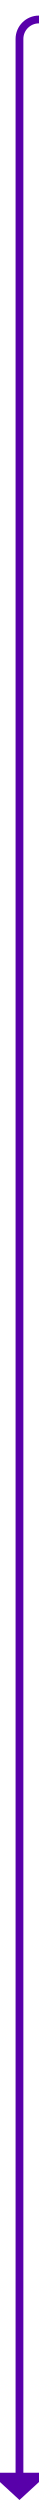
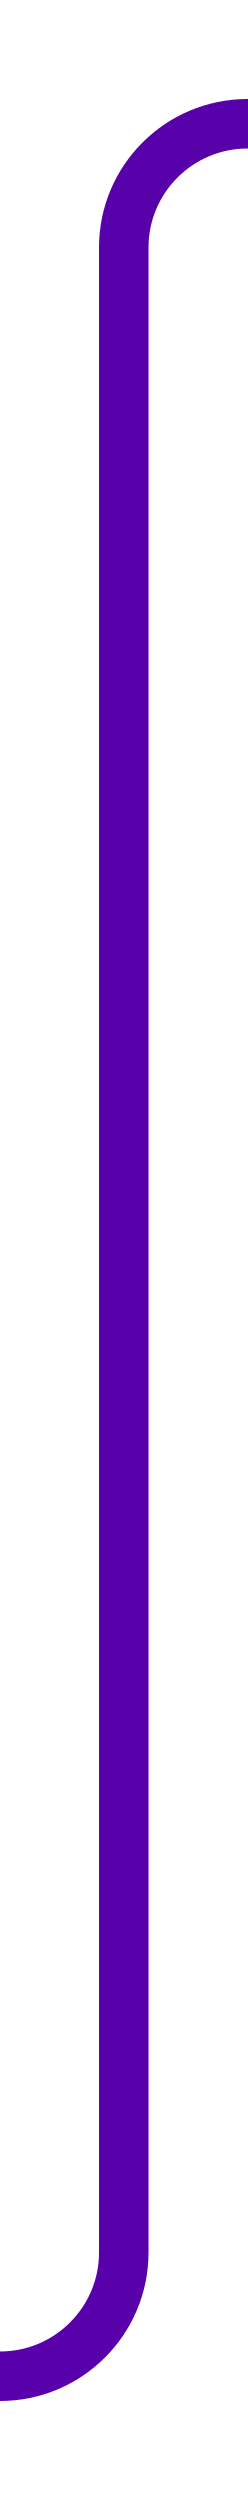
- <svg xmlns="http://www.w3.org/2000/svg" version="1.1" width="10px" height="642px" preserveAspectRatio="xMidYMin meet" viewBox="92 1297 8 642">
-   <path d="M 935 1302  L 101 1302  A 5 5 0 0 0 96 1307 L 96 1933  " stroke-width="2" stroke-dasharray="0" stroke="rgba(88, 0, 170, 1)" fill="none" class="stroke" />
-   <path d="M 933.5 1298.5  A 3.5 3.5 0 0 0 930 1302 A 3.5 3.5 0 0 0 933.5 1305.5 A 3.5 3.5 0 0 0 937 1302 A 3.5 3.5 0 0 0 933.5 1298.5 Z M 88.4 1932  L 96 1939  L 103.6 1932  L 88.4 1932  Z " fill-rule="nonzero" fill="rgba(88, 0, 170, 1)" stroke="none" class="fill" />
+ <svg xmlns="http://www.w3.org/2000/svg" version="1.1" width="10px" height="101px" preserveAspectRatio="xMidYMin meet" viewBox="654 2329 8 101">
+   <path d="M 700 2334  L 663 2334  A 5 5 0 0 0 658 2339 L 658 2420  A 5 5 0 0 1 653 2425 L 620 2425  " stroke-width="2" stroke-dasharray="0" stroke="rgba(88, 0, 170, 1)" fill="none" class="stroke" />
+   <path d="M 698.5 2330.5  A 3.5 3.5 0 0 0 695 2334 A 3.5 3.5 0 0 0 698.5 2337.5 A 3.5 3.5 0 0 0 702 2334 A 3.5 3.5 0 0 0 698.5 2330.5 Z M 621 2417.4  L 614 2425  L 621 2432.6  L 621 2417.4  Z " fill-rule="nonzero" fill="rgba(88, 0, 170, 1)" stroke="none" class="fill" />
</svg>
